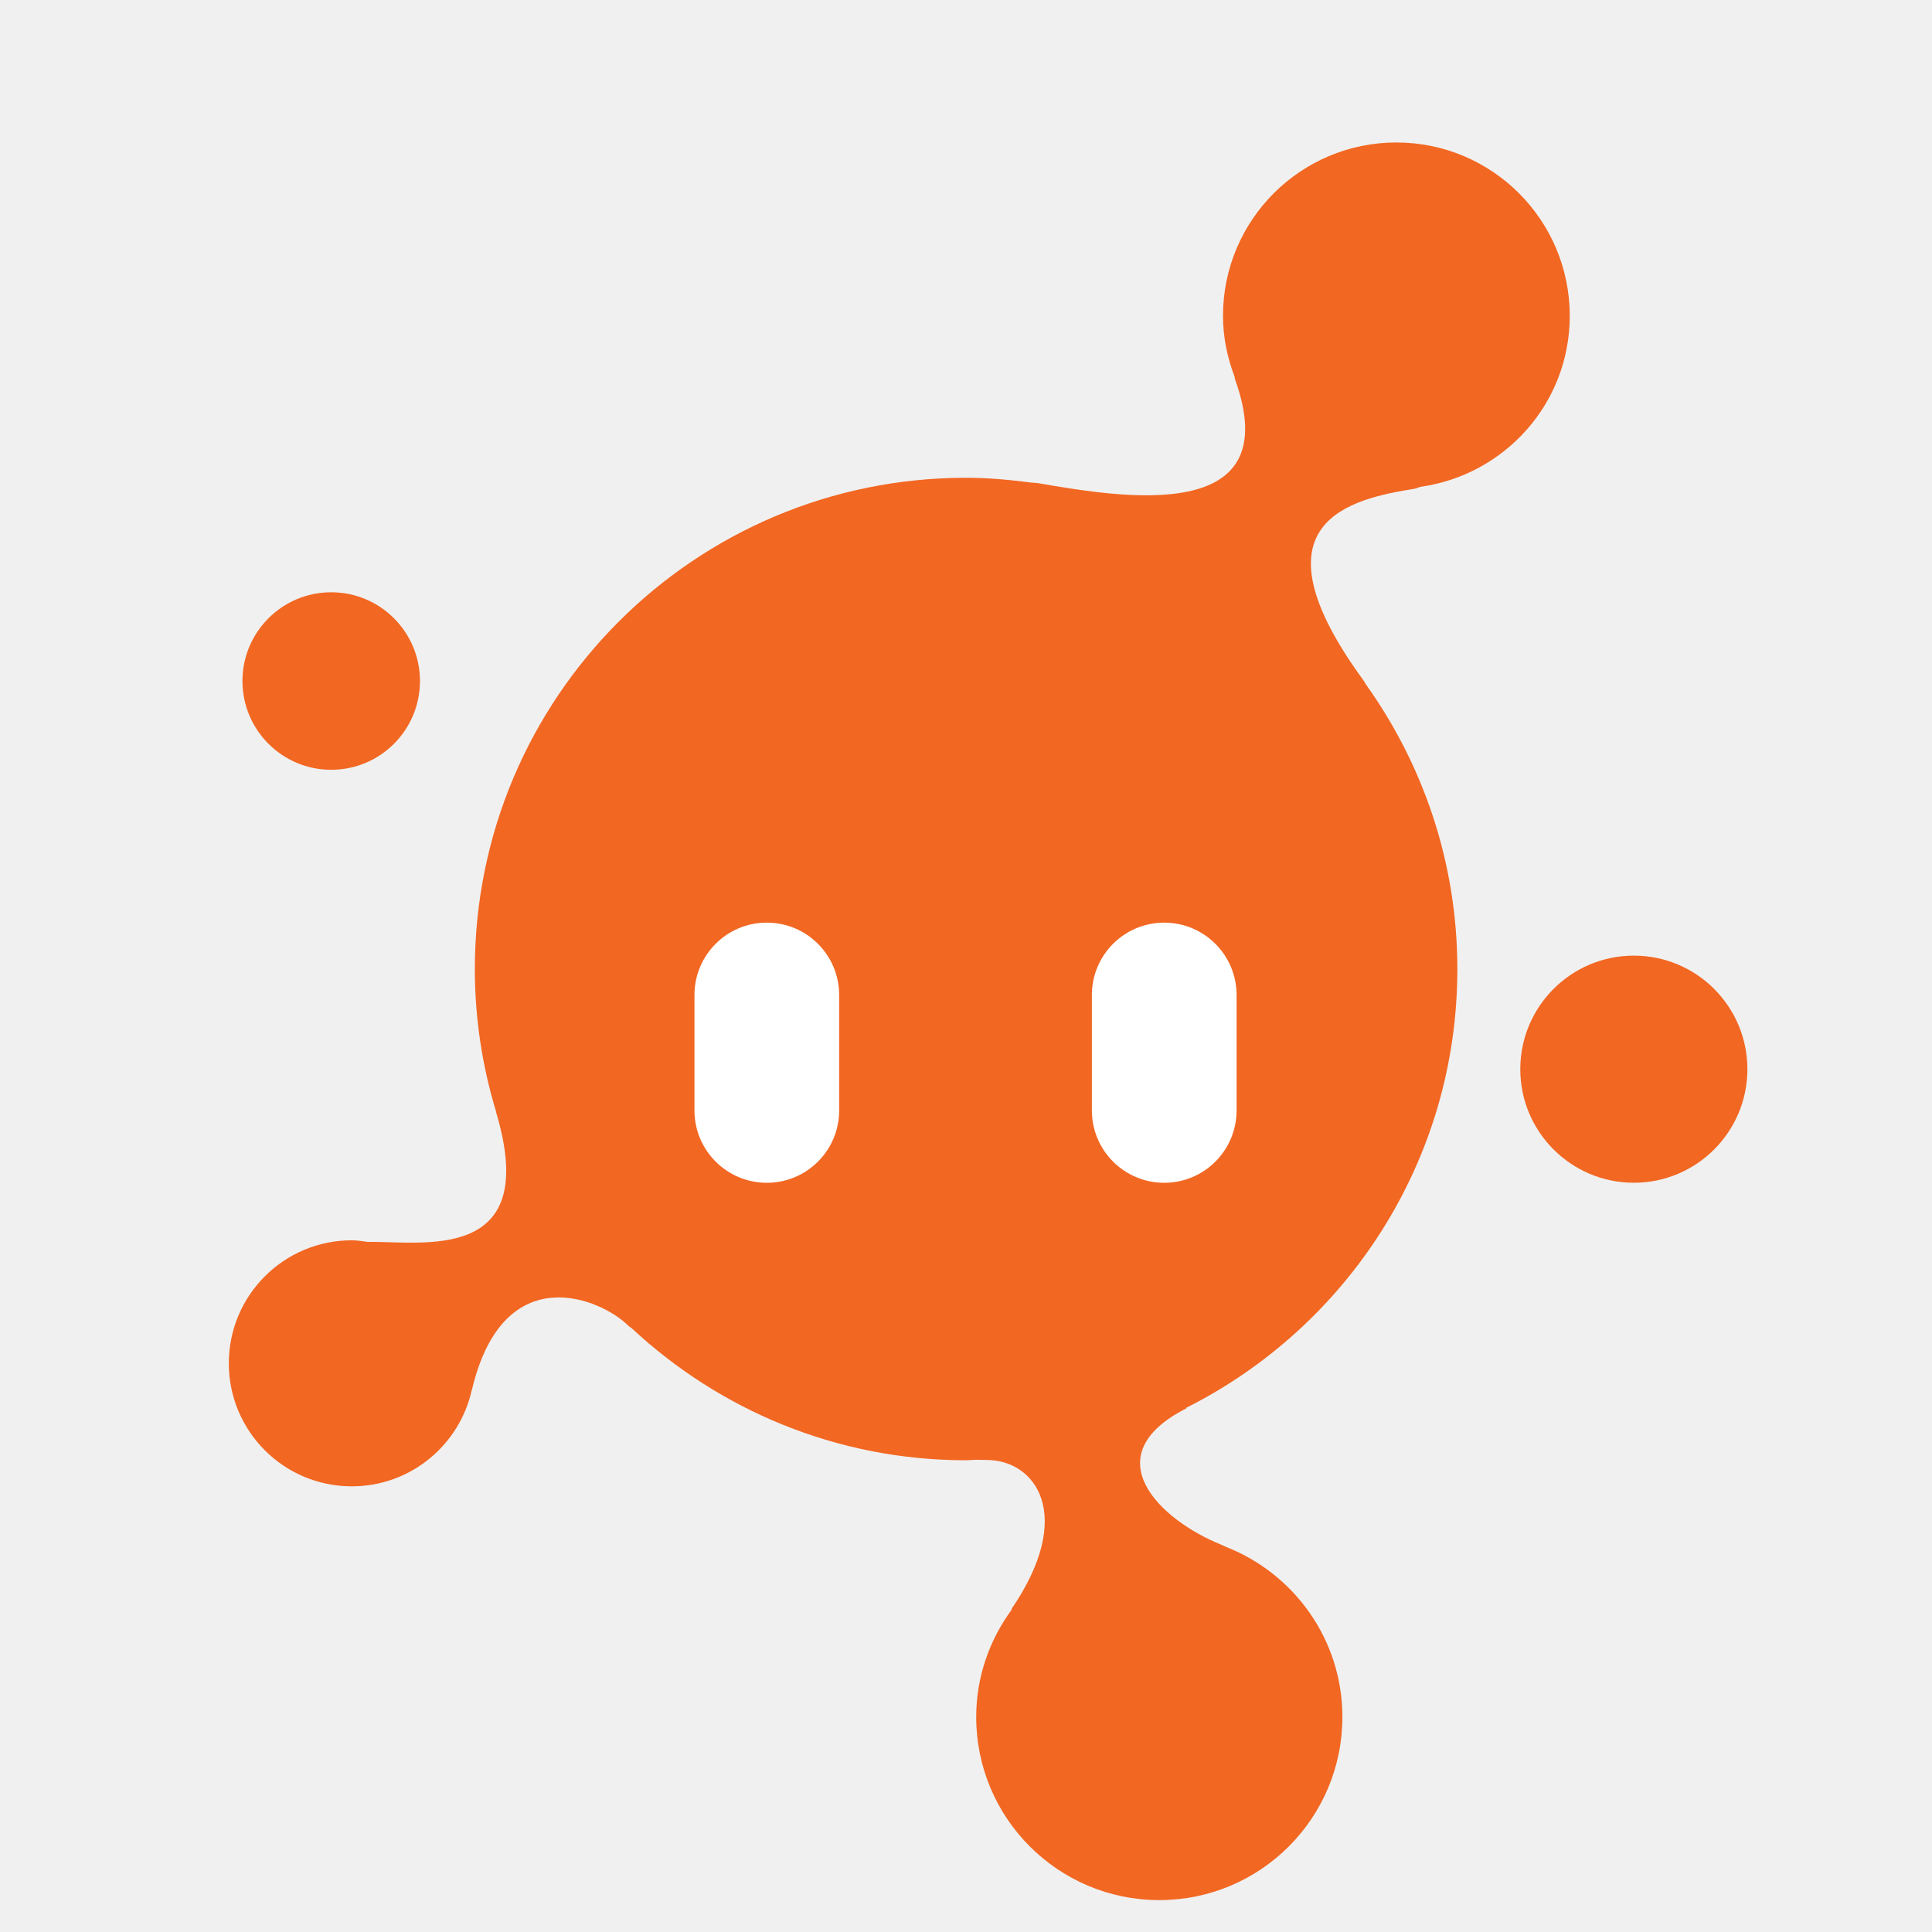
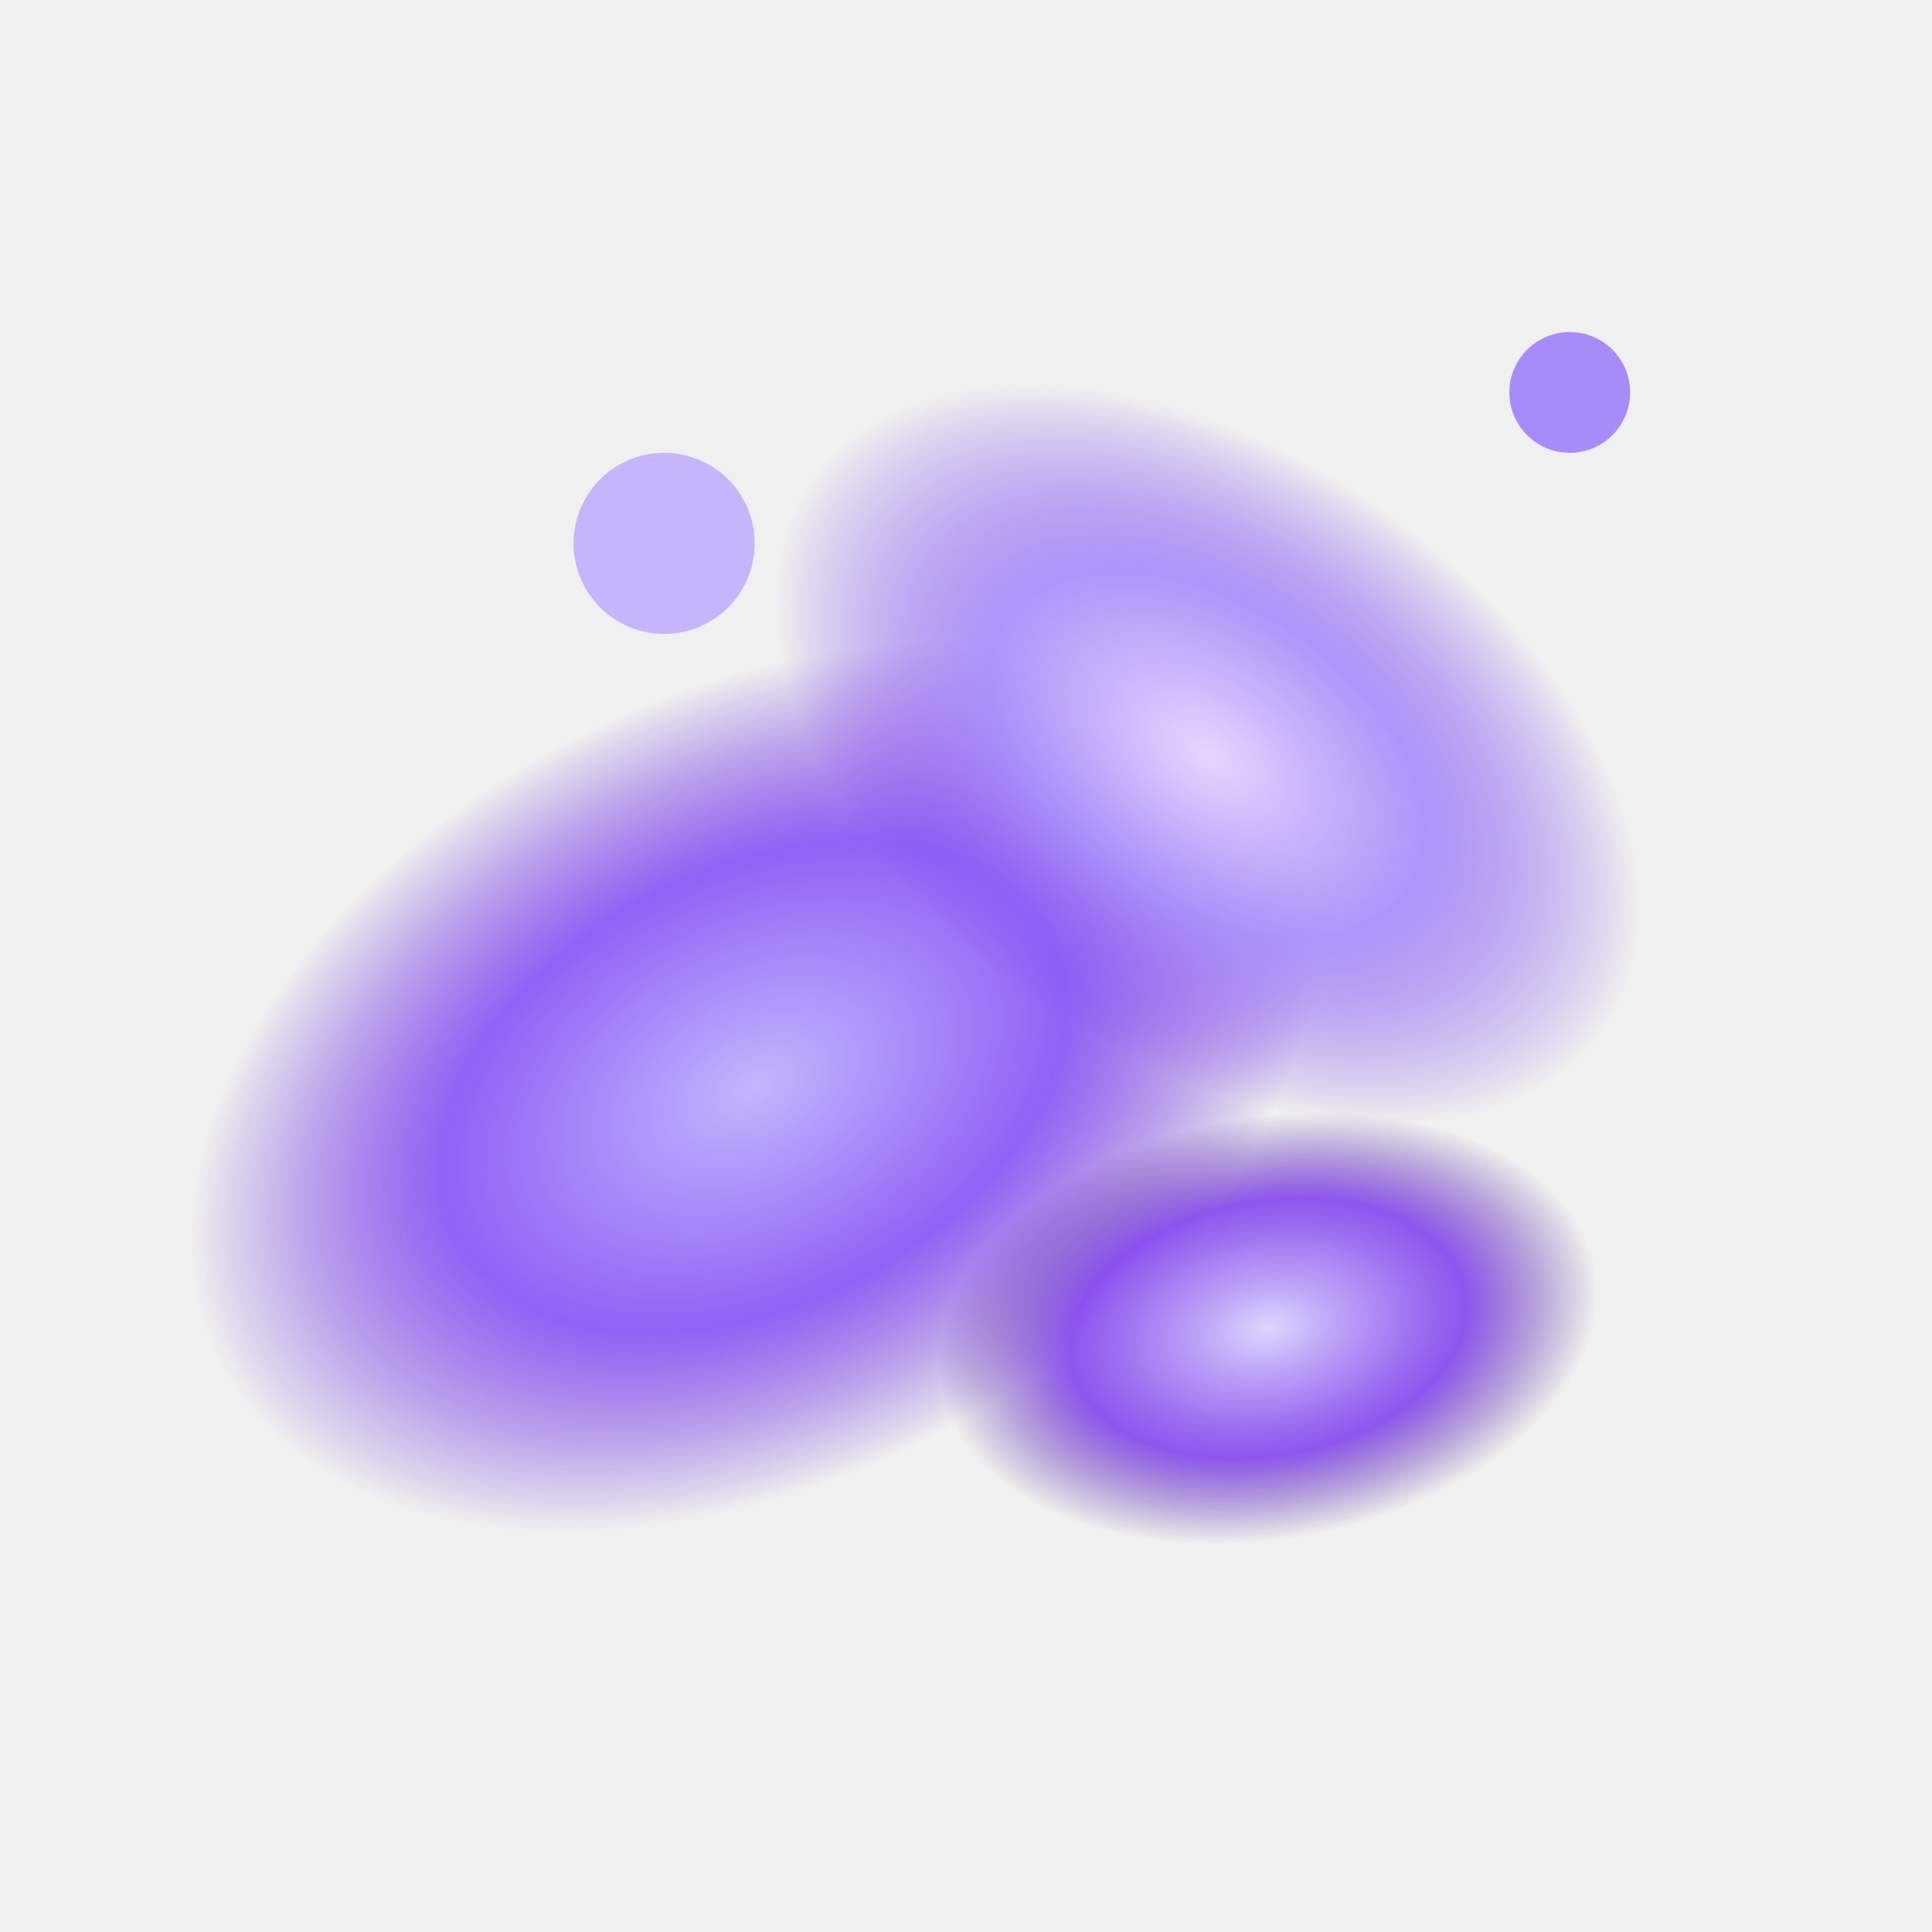
- <svg xmlns="http://www.w3.org/2000/svg" width="64" height="64" viewBox="64 64 384 384">
-   <path fill="#f26722" d="M129.83,217c9.75,0,17.64-7.9,17.64-17.64s-7.9-17.64-17.64-17.64-17.64,7.9-17.64,17.64,7.9,17.64,17.64,17.64Z" />
-   <path fill="#f26722" d="M388.74,253.94c-12.46,0-22.57,10.11-22.57,22.57s10.11,22.57,22.57,22.57,22.57-10.11,22.57-22.57-10.11-22.57-22.57-22.57h0Z" />
-   <path fill="#f26722" d="M345.26,161.1h.02c.37-.05.65-.22.97-.33,16.78-2.32,29.75-16.57,29.75-33.99,0-19.04-15.43-34.46-34.46-34.46s-34.46,15.43-34.46,34.46c0,4.29.88,8.35,2.32,12.14.04.12-.01.25.04.38,10.55,29.18-22.33,23.62-39.07,20.74-.49-.09-.88-.07-1.32-.11-4.27-.56-8.59-.97-13.03-.97-53.93,0-97.64,43.71-97.64,97.64,0,9.84,1.48,19.32,4.2,28.28.04.1,0,.17.05.27,8.97,30.15-14.83,25.49-25.52,25.69-1.04-.13-2.09-.32-3.18-.32-13.51,0-24.45,10.94-24.45,24.45s10.94,24.45,24.45,24.45c11.69,0,21.44-8.22,23.85-19.19h.02c6.31-26.57,25.9-18.02,31.15-12.67.2.2.4.26.59.42,17.44,16.25,40.75,26.26,66.47,26.26.67,0,1.34-.09,2.01-.1.66.01,1.31.04,2.04.04,9.7-.04,17.82,10.91,4.94,29.68h.13c-4.42,6.01-7.1,13.36-7.1,21.41,0,20.09,16.29,36.39,36.39,36.39s36.39-16.29,36.39-36.39c0-15.4-9.61-28.49-23.12-33.81-.32-.15-.61-.29-.98-.45-12.28-4.94-25.43-17.69-6.89-27.1l-.04-.1c31.93-16.06,53.88-49.02,53.88-87.2,0-21.15-6.8-40.68-18.23-56.66-.13-.23-.23-.47-.44-.74-23.15-31.67-2.37-36.07,10.3-38.09h-.01Z" />
-   <path fill="white" d="M230.79,284.71c0,7.95-6.44,14.38-14.38,14.38s-14.38-6.44-14.38-14.38v-22.95c0-7.95,6.44-14.38,14.38-14.38s14.38,6.44,14.38,14.38v22.95Z" />
-   <path fill="white" d="M309.78,284.71c0,7.95-6.44,14.38-14.38,14.38s-14.38-6.44-14.38-14.38v-22.95c0-7.95,6.44-14.38,14.38-14.38s14.38,6.44,14.38,14.38v22.95Z" />
+ <svg xmlns="http://www.w3.org/2000/svg" width="64" height="64" viewBox="0 0 64 64">
+   <defs>
+     <radialGradient id="sm-a" cx="50%" cy="50%" r="50%">
+       <stop offset="0" stop-color="#c4b5fd" />
+       <stop offset="0.55" stop-color="#8b5cf6" stop-opacity="0.95" />
+       <stop offset="1" stop-color="#6d28d9" stop-opacity="0" />
+     </radialGradient>
+     <radialGradient id="sm-b" cx="50%" cy="50%" r="50%">
+       <stop offset="0" stop-color="#e9d5ff" />
+       <stop offset="0.5" stop-color="#a78bfa" stop-opacity="0.9" />
+       <stop offset="1" stop-color="#7c3aed" stop-opacity="0" />
+     </radialGradient>
+     <radialGradient id="sm-c" cx="50%" cy="50%" r="50%">
+       <stop offset="0" stop-color="#ddd6fe" />
+       <stop offset="0.6" stop-color="#7c3aed" stop-opacity="0.85" />
+       <stop offset="1" stop-color="#4c1d95" stop-opacity="0" />
+     </radialGradient>
+   </defs>
+   <ellipse cx="25" cy="36" rx="20" ry="13" transform="rotate(-28 25 36)" fill="url(#sm-a)" />
+   <ellipse cx="40" cy="25" rx="16" ry="10" transform="rotate(35 40 25)" fill="url(#sm-b)" />
+   <ellipse cx="42" cy="44" rx="11" ry="7" transform="rotate(-10 42 44)" fill="url(#sm-c)" />
+   <circle cx="22" cy="18" r="3" fill="#c4b5fd" />
+   <circle cx="52" cy="13" r="2" fill="#a78bfa" />
</svg>
